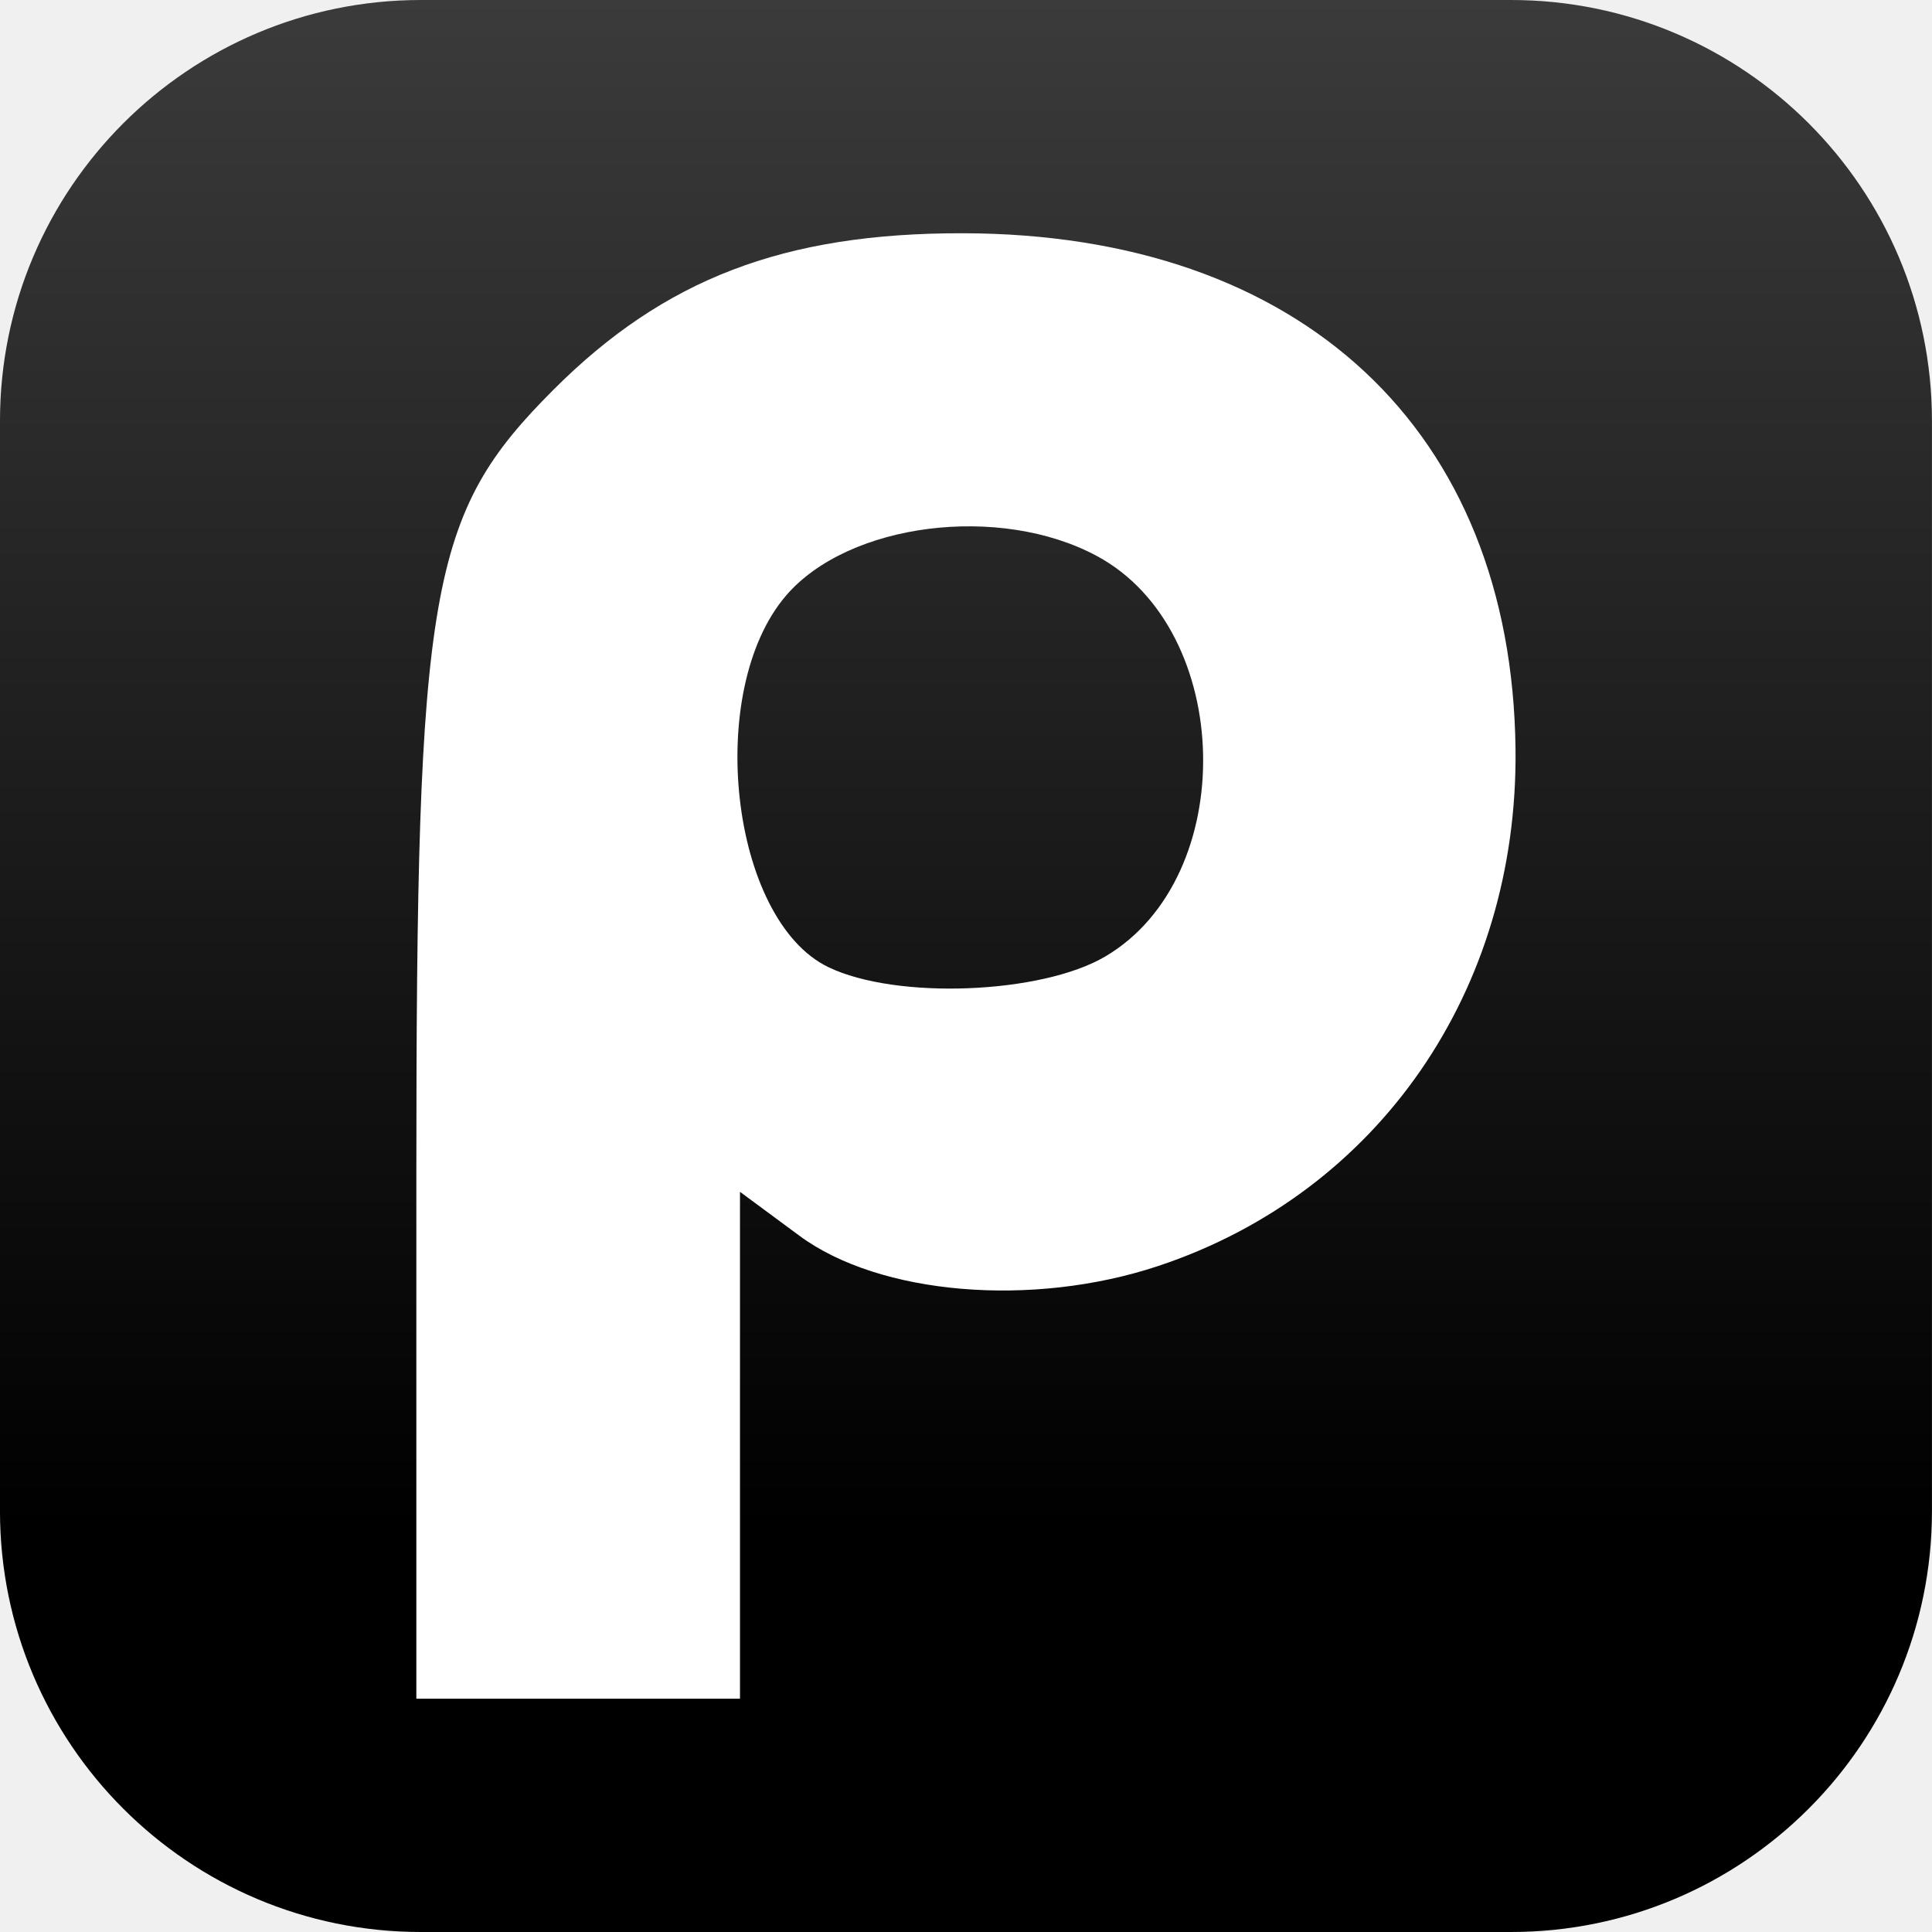
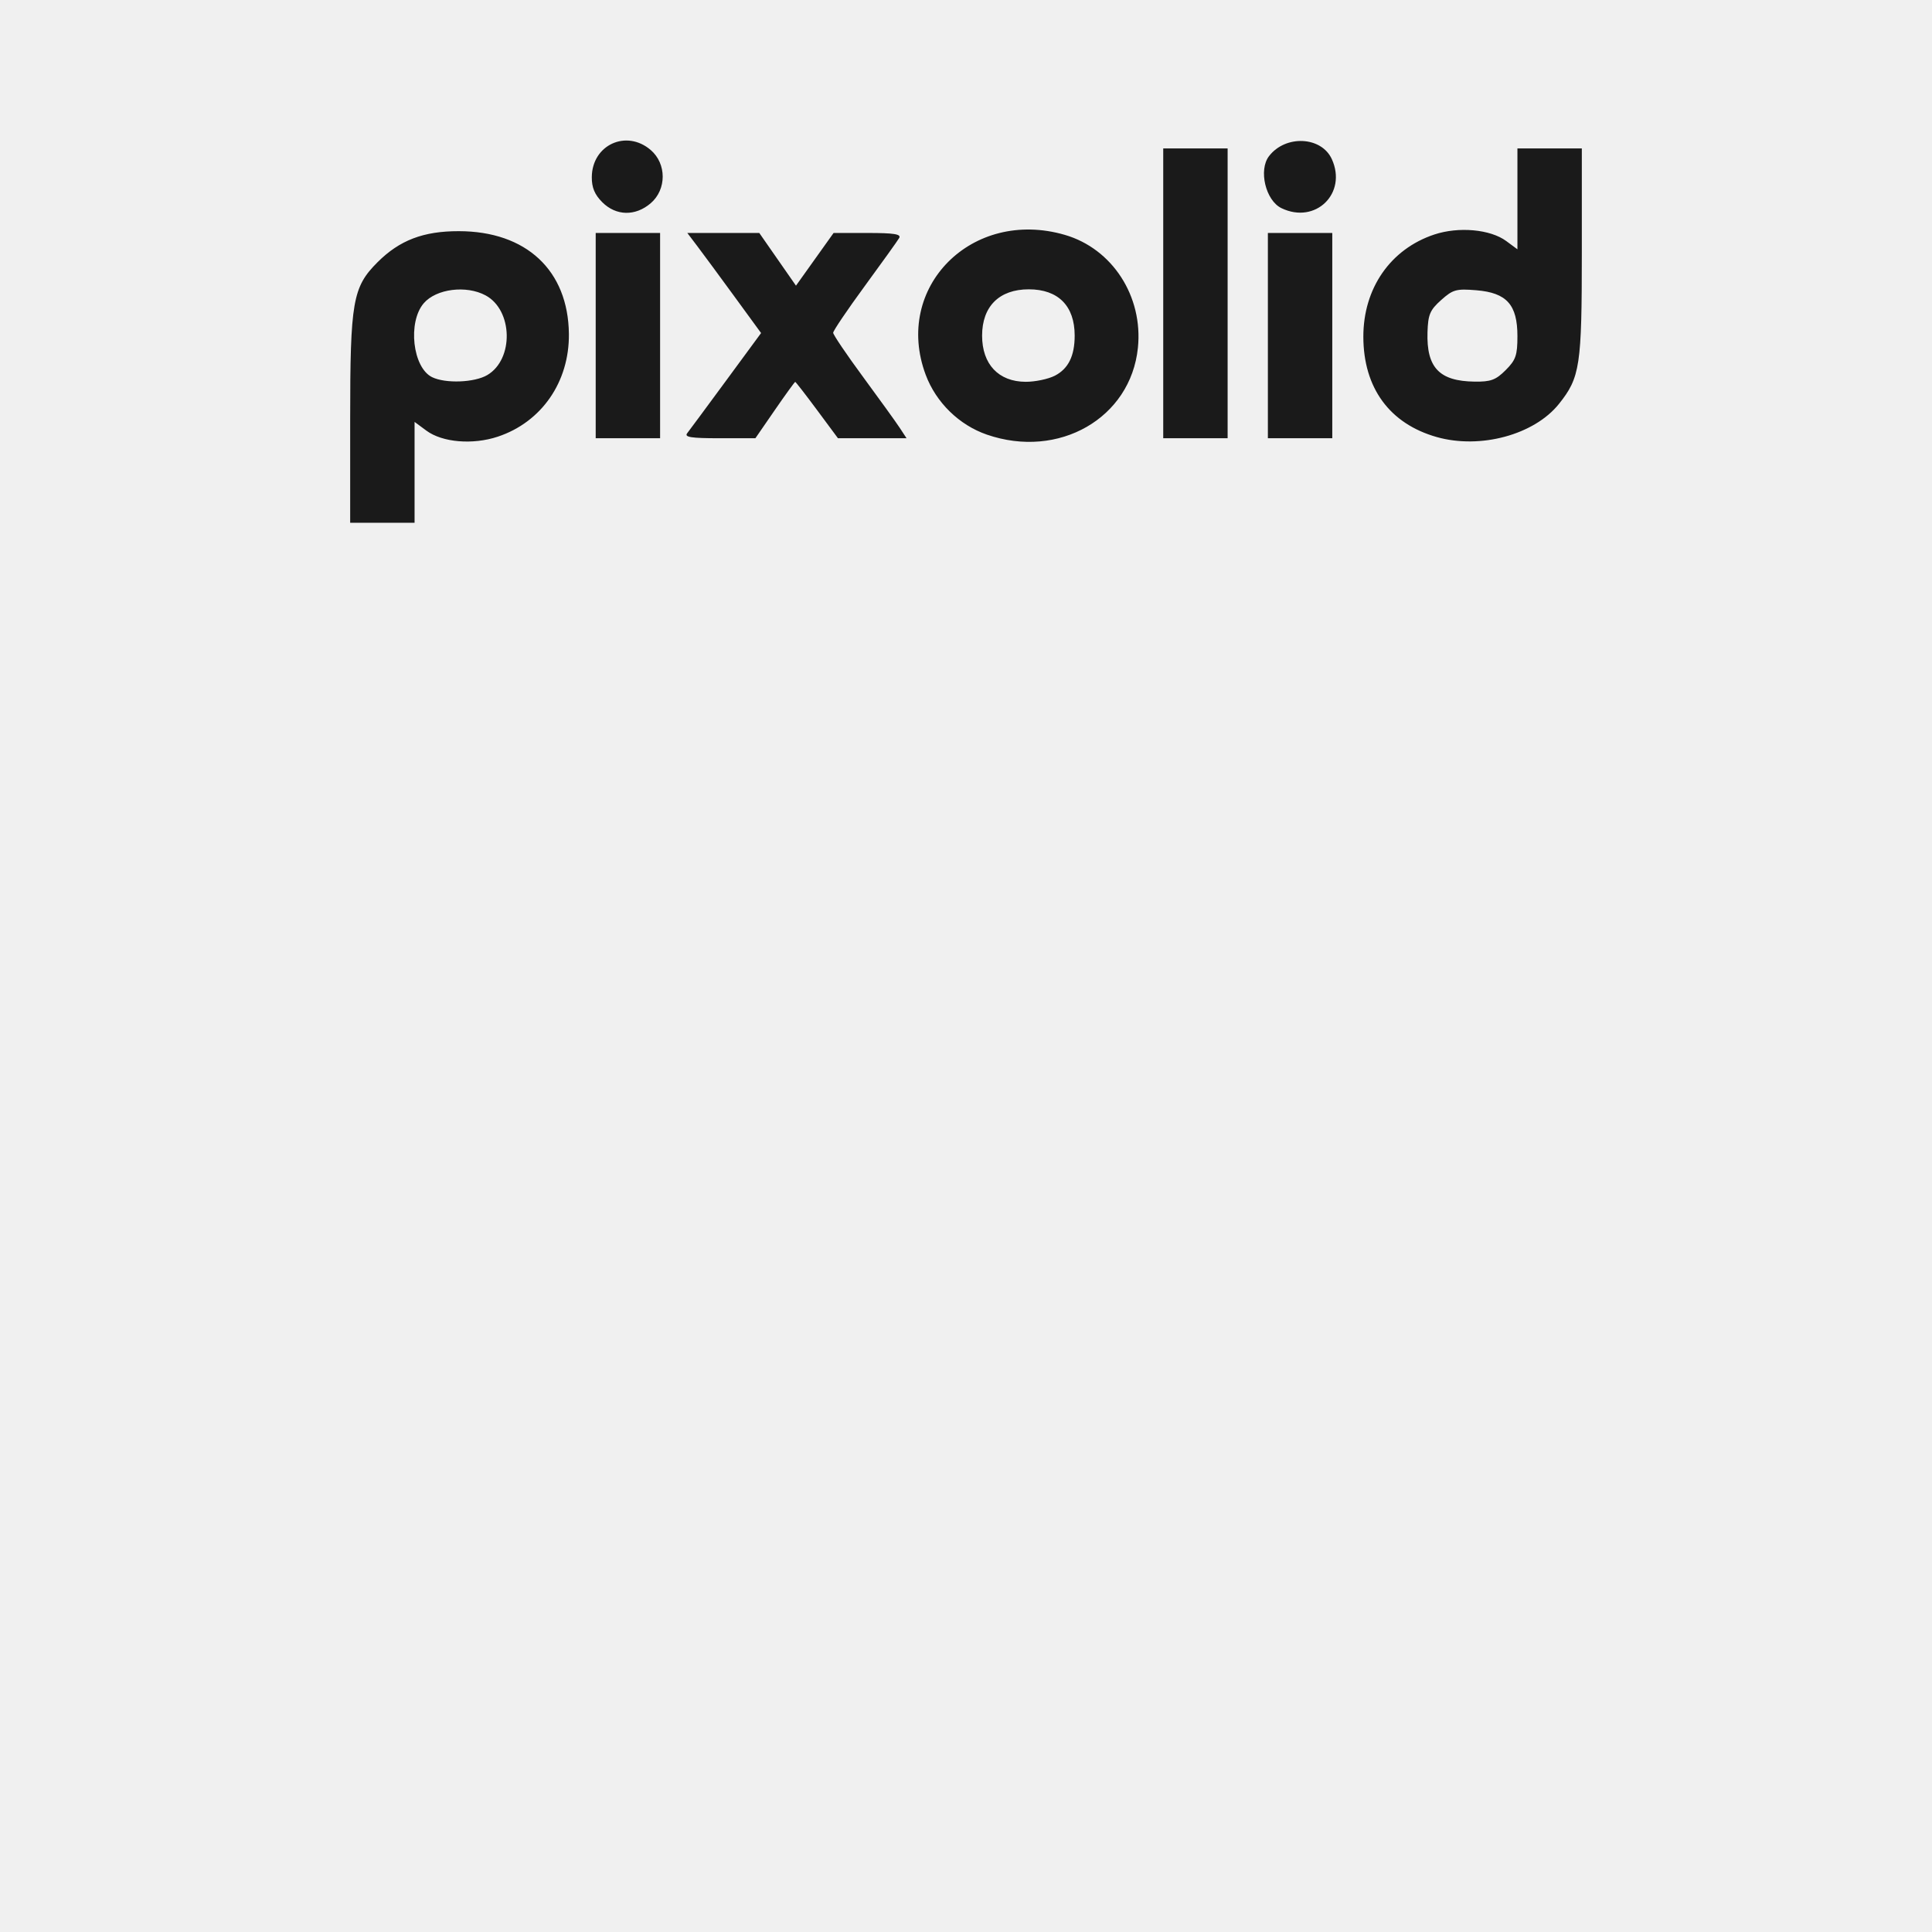
- <svg xmlns="http://www.w3.org/2000/svg" xmlns:xlink="http://www.w3.org/1999/xlink" aria-hidden="true" role="img" class="iconify iconify--logos" width="32" height="32.001" preserveAspectRatio="xMidYMid" viewBox="0 0 256.964 257.004" version="1.1" id="svg20" xml:space="preserve">
-   <defs id="defs14">
-     <linearGradient xlink:href="#linearGradient2782" id="linearGradient8243" gradientUnits="userSpaceOnUse" gradientTransform="matrix(9.381177,0,0,9.381013,-735.1485,-1409.14)" x1="50.918" y1="163.908" x2="78.414" y2="163.908" />
-     <linearGradient id="linearGradient2782">
-       <stop style="stop-color:#000000;stop-opacity:1;" offset="0" id="stop2778" />
-       <stop style="stop-color:#000000;stop-opacity:1;" offset="0.211" id="stop6321" />
-       <stop style="stop-color:#3b3b3b;stop-opacity:1;" offset="1" id="stop2780" />
-     </linearGradient>
-   </defs>
-   <path style="display:inline;fill:url(#linearGradient8243);fill-opacity:1;stroke:none;stroke-width:0.936" id="rect1227-3-2" width="257.004" height="257" x="-257.004" y="-0.018" ry="0" transform="rotate(-90)" d="M -201.004,-0.018 H -56 a 56,56 45 0 1 56,56 v 145 a 56,56 135 0 1 -56,56 h -145.004 a 56,56 45 0 1 -56,-56 v -145 a 56,56 135 0 1 56,-56 z" />
-   <path d="m 55.368,156.491 c 0,-78.485 1.674,-88.08 18.26,-104.666 14.738,-14.738 30.671,-20.83 54.392,-20.797 45.081,0.057 73.093,26.205 73.566,68.658 0.358,32.089 -18.257,59 -47.54,68.727 -16.759,5.567 -37.063,3.851 -47.725,-4.031 l -7.9,-5.84 v 33.716 33.716 H 76.894 55.368 Z m 91.668,-29.268 c 17.858,-10.549 17.158,-43.408 -1.135,-53.259 -12.933,-6.965 -33.028,-4.415 -41.337,5.245 -10.881,12.649 -7.428,43.13 5.6,49.438 9.004,4.36 28.346,3.613 36.873,-1.424 z" style="display:inline;fill:#ffffff;fill-opacity:1;stroke:none;stroke-width:2.691" id="path417-9-6-1" />
+ <svg xmlns="http://www.w3.org/2000/svg" aria-hidden="true" role="img" class="iconify iconify--logos" width="480" height="480" preserveAspectRatio="xMidYMid" viewBox="0 0 3854.454 3855" version="1.1" id="svg20" xml:space="preserve">
+   <defs id="defs14" />
+   <path d="m 698.446,835.722 c 0,-234.254 4.996,-262.891 54.5,-312.395 43.988,-43.988 91.544,-62.171 162.344,-62.073 134.553,0.182 218.16,78.215 219.573,204.925 1.069,95.776 -54.492,176.098 -141.893,205.128 -50.021,16.614 -110.623,11.495 -142.446,-12.032 l -23.579,-17.432 v 100.631 100.631 h -64.25 -64.25 z m 273.602,-87.355 c 53.301,-31.486 51.211,-129.558 -3.388,-158.962 -38.601,-20.788 -98.579,-13.178 -123.379,15.653 -32.475,37.754 -22.17,128.73 16.714,147.558 26.873,13.012 84.604,10.783 110.053,-4.25 z m 996.723,118.811 c -55.272,-19.089 -101.286,-64.079 -121.908,-119.197 -65.34,-174.637 92.256,-333.202 277.611,-279.318 94.858,27.576 156.352,122.704 145.746,225.462 -14.48,140.294 -157.902,222.629 -301.449,173.053 z m 135.888,-117.6 c 26.806,-13.862 39.412,-39.428 39.412,-79.928 0,-59.27 -32.811,-92.359 -91.583,-92.359 -58.871,0 -93.136,34.027 -93.136,92.488 0,56.976 32.787,91.773 86.735,92.052 18.992,0.091 45.35,-5.415 58.572,-12.253 z m 761.733,122.448 c -93.907,-26.631 -146.121,-97.954 -146.325,-199.88 -0.182,-96.868 54.077,-175.141 141.589,-204.208 48.662,-16.163 111.831,-10.419 143.582,13.056 l 22.271,16.465 v -100.631 -100.631 h 64.25 64.25 v 207.803 c 0,226.071 -3.474,249.089 -45.555,301.827 -49.209,61.672 -156.965,90.899 -244.062,66.2 z m 137.641,-133.492 c 20.278,-20.278 23.476,-29.517 23.476,-67.818 0,-62.679 -21.317,-86.526 -81.833,-91.544 -40.214,-3.335 -46.845,-1.496 -70.356,19.511 -22.277,19.905 -26.139,28.965 -27.236,63.903 -2.225,70.865 23.39,97.895 93.707,98.88 32.531,0.455 42.542,-3.232 62.242,-22.932 z m -1815.68,-68.883 v -204.797 h 64.25 64.25 v 204.797 204.797 h -64.25 -64.25 z m 182.57,194.758 c 4.317,-5.521 39.254,-52.751 77.638,-104.955 l 69.79,-94.916 -53.804,-73.74 c -29.592,-40.557 -62.709,-85.486 -73.593,-99.842 l -19.789,-26.102 h 71.802 71.802 l 36.601,52.577 36.601,52.577 37.519,-52.577 37.518,-52.577 h 68.334 c 52.396,0 66.985,2.34 62.553,10.039 -3.18,5.521 -34.112,48.703 -68.74,95.96 -34.627,47.257 -62.959,89.161 -62.959,93.122 0,3.96 26.869,43.668 59.709,88.24 32.84,44.571 65.782,90.308 73.205,101.636 l 13.496,20.597 h -68.429 -68.429 l -41.676,-56.219 c -22.922,-30.921 -42.552,-56.219 -43.621,-56.219 -1.069,0 -19.388,25.298 -40.707,56.219 l -38.762,56.219 h -71.954 c -56.395,0 -70.257,-2.17 -64.105,-10.039 z m 949.836,-279.086 v -289.125 h 64.25 64.25 v 289.125 289.125 h -64.25 -64.25 z m 208.813,84.328 v -204.797 h 64.25 64.25 v 204.797 204.797 h -64.25 -64.25 z M 1201.494,403.524 c -15.226,-15.226 -21.101,-29.325 -20.918,-50.196 0.566,-64.329 69.008,-95.744 117.575,-53.968 31.855,27.401 31.855,78.711 0,106.111 -30.587,26.31 -69.178,25.532 -96.657,-1.949 z m 1355.095,11.78 c -31.535,-15.27 -46.033,-76.026 -24.755,-103.74 32.957,-42.926 104.627,-39.51 125.351,5.975 31.17,68.41 -32.809,130.588 -100.596,97.765 z" style="display:inline;fill:#1a1a1a;stroke:none;stroke-width:8.031" id="path417" />
</svg>
